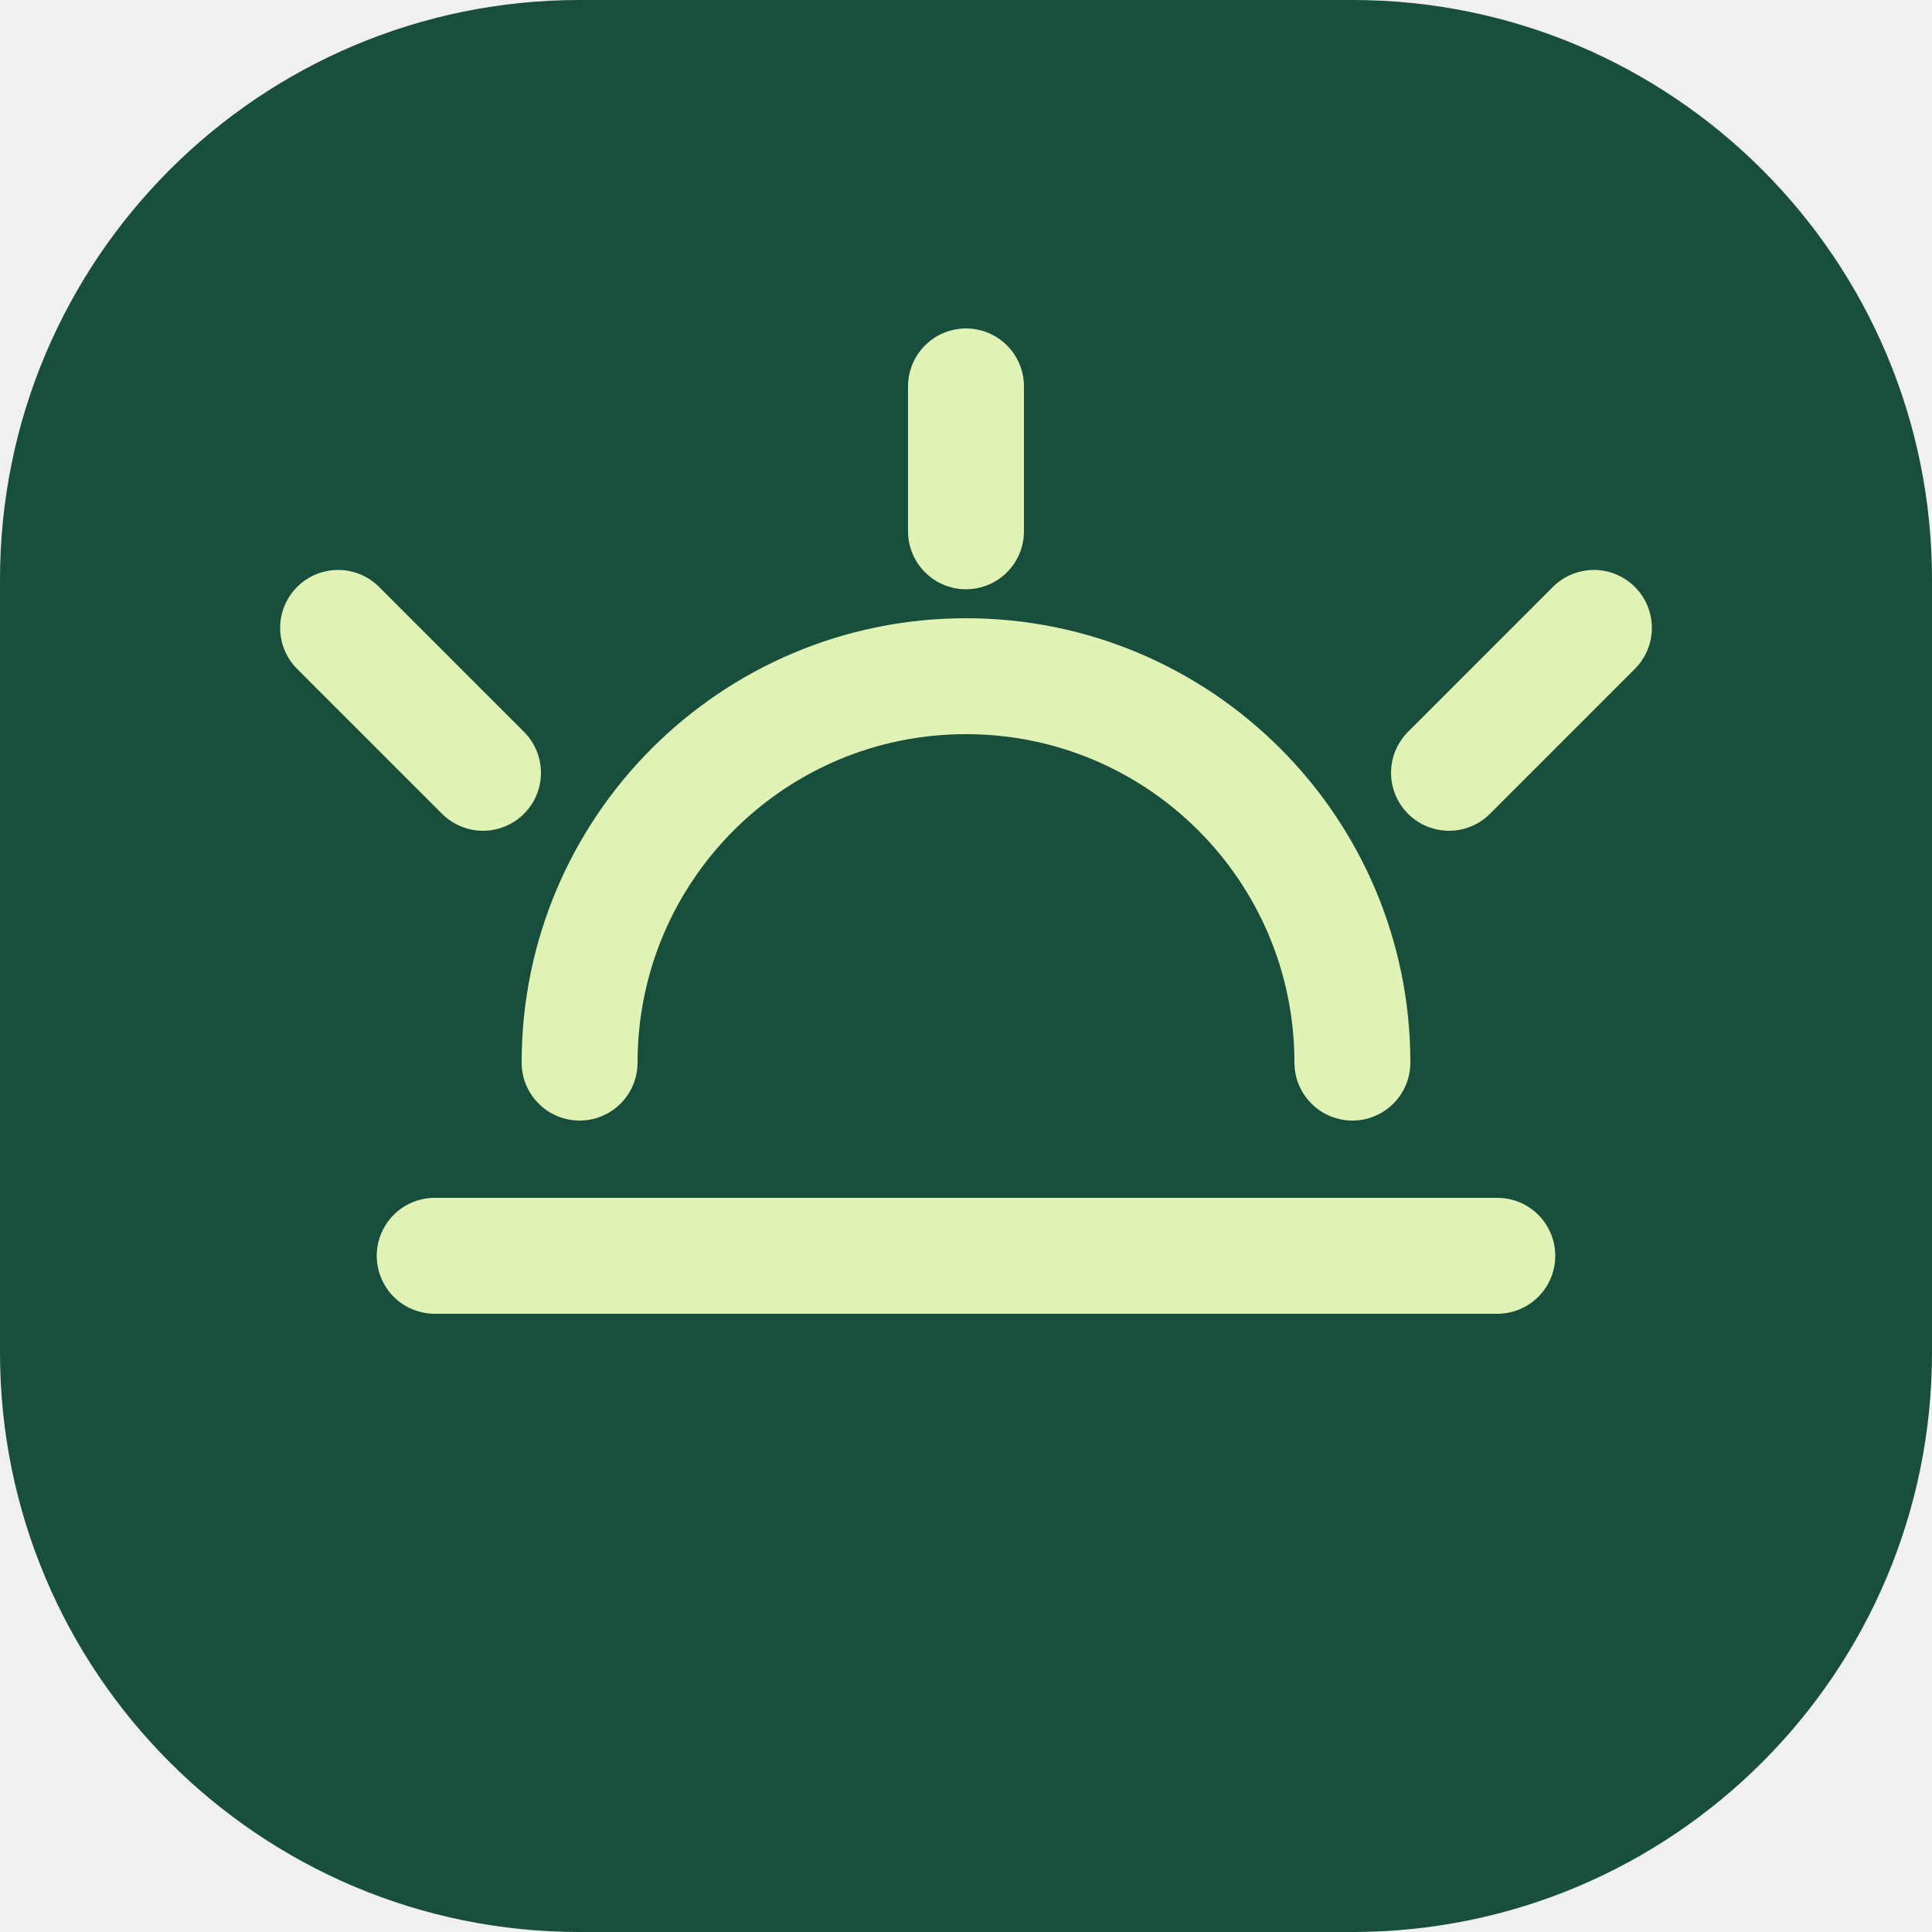
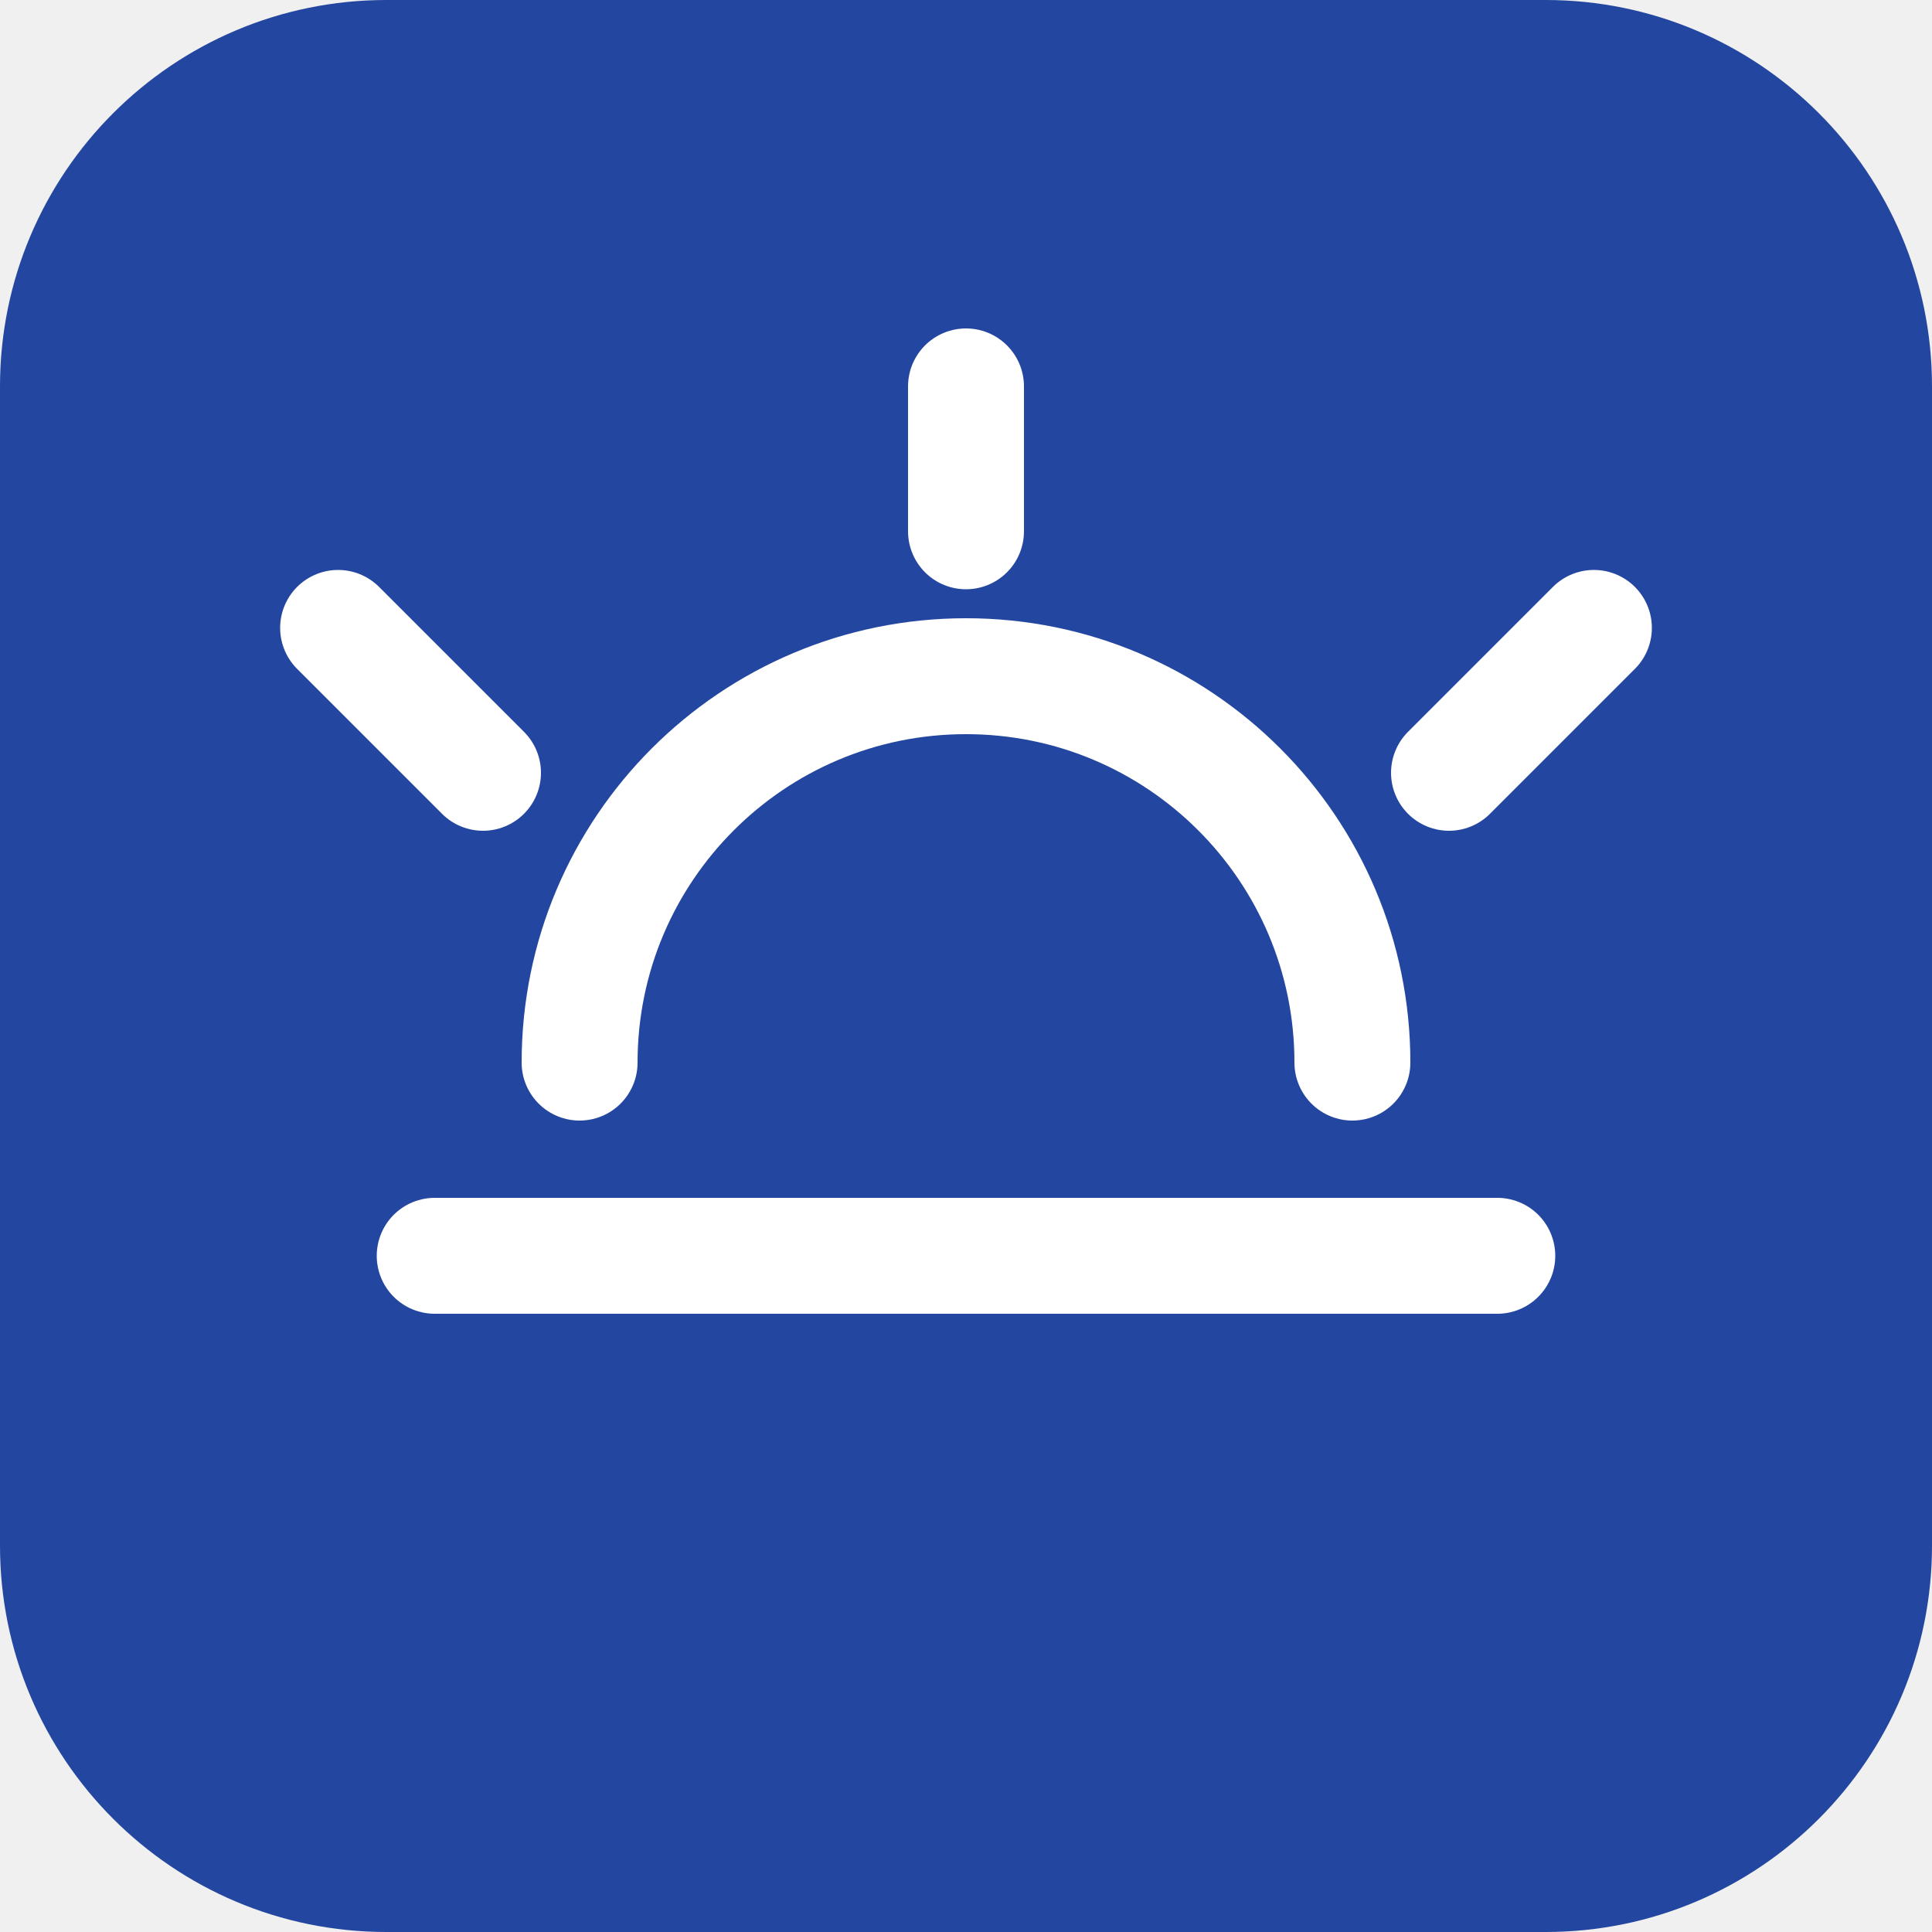
<svg xmlns="http://www.w3.org/2000/svg" viewBox="0 0 40 40">
-   <rect width="40" height="40" rx="12" fill="#174e3c" />
-   <path d="M9 26h22M12 22a8 8 0 0 1 16 0M20 8v3M7 13l3 3M30 16l3-3" fill="none" stroke="#e0f3b4" stroke-width="2.4" stroke-linecap="round" />
+   <rect width="40" height="40" rx="8" fill="#2346A0" />
+   <path d="M9 26h22M12 22a8 8 0 0 1 16 0M20 8v3M7 13l3 3M30 16l3-3" fill="none" stroke="#FFFFFF" stroke-width="2.4" stroke-linecap="round" />
</svg>
